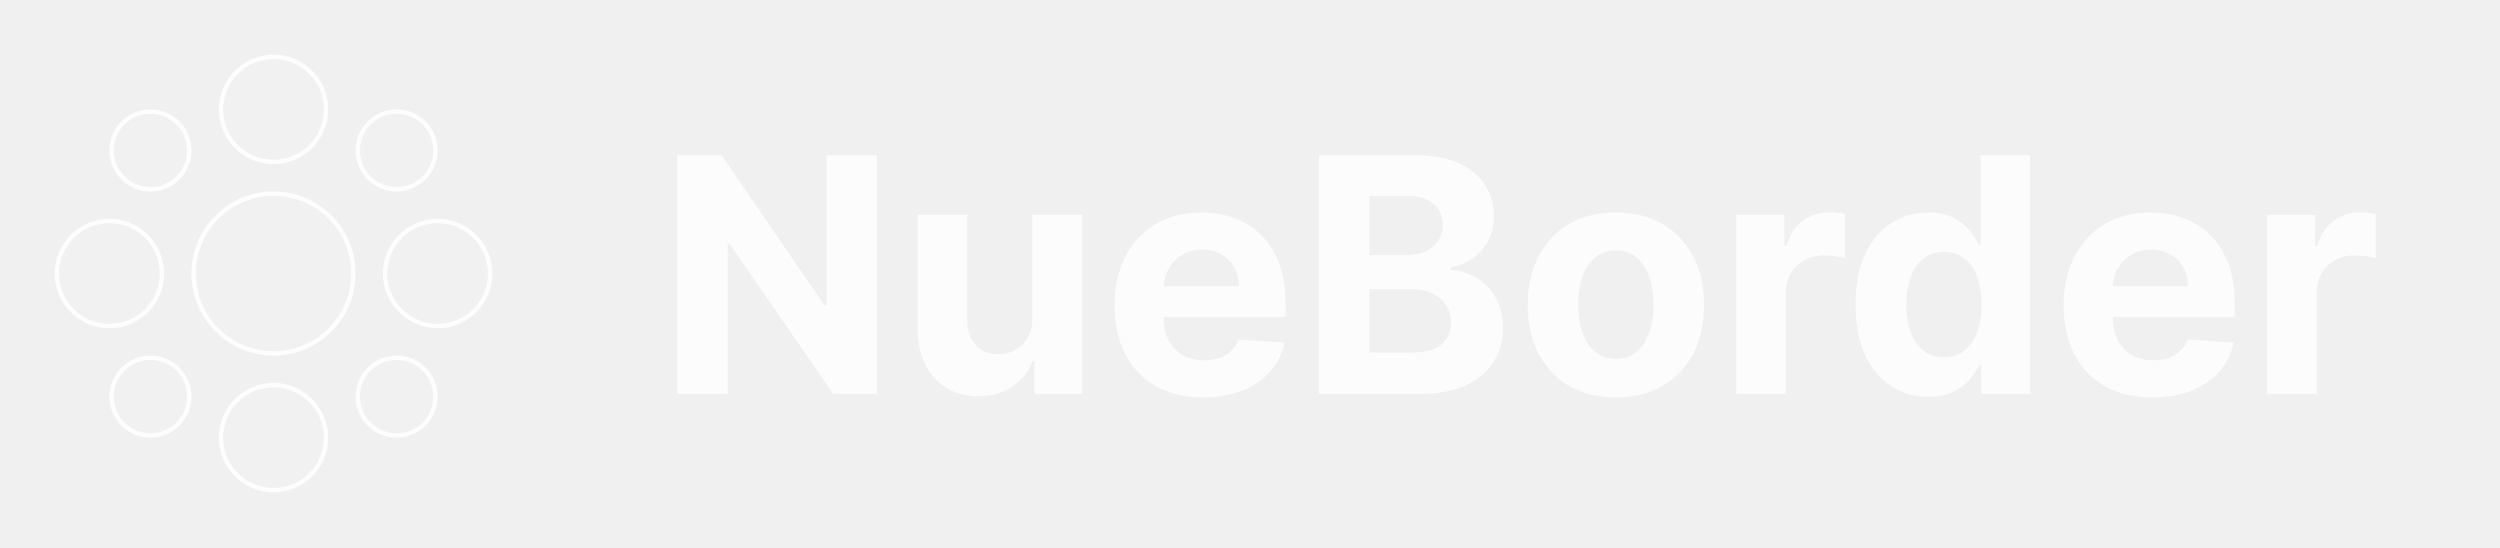
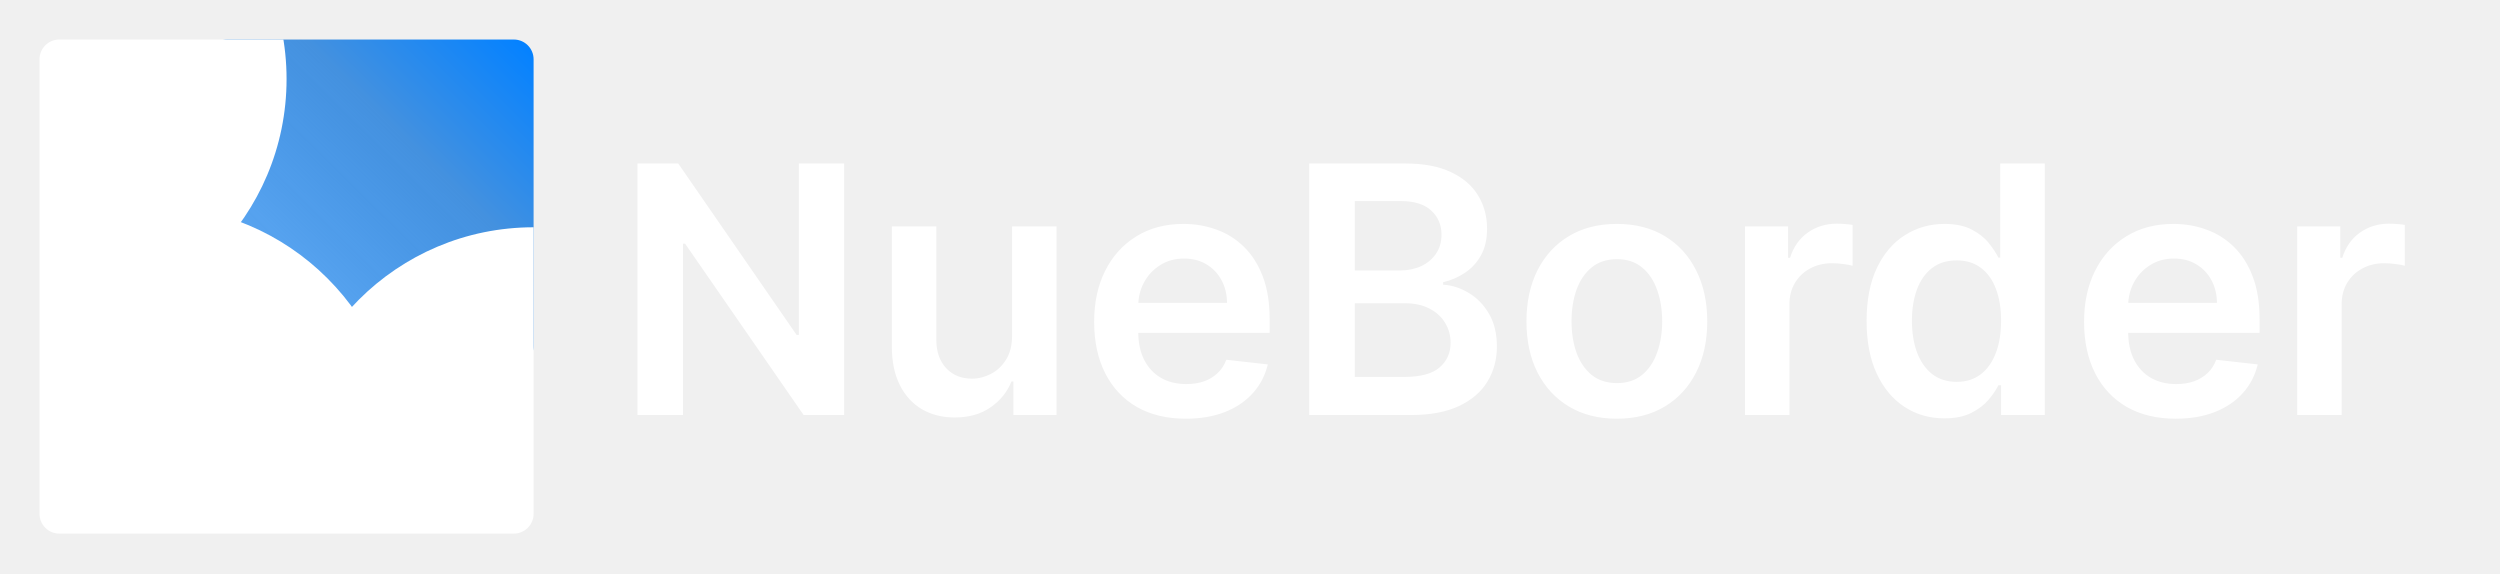
- <svg xmlns="http://www.w3.org/2000/svg" width="2285" height="500" viewBox="0 0 2285 500" fill="none">
-   <circle cx="250" cy="250" r="75" fill="#F1F1F1" fill-opacity="0.75" />
-   <circle cx="250" cy="250" r="73" stroke="white" stroke-opacity="0.85" stroke-width="4" />
-   <circle cx="100" cy="250" r="50" fill="#F1F1F1" fill-opacity="0.75" />
-   <circle cx="100" cy="250" r="48" stroke="white" stroke-opacity="0.85" stroke-width="4" />
-   <circle cx="400" cy="250" r="50" fill="#F1F1F1" fill-opacity="0.75" />
-   <circle cx="400" cy="250" r="48" stroke="white" stroke-opacity="0.85" stroke-width="4" />
-   <circle cx="362.5" cy="137.5" r="37.5" fill="#F1F1F1" fill-opacity="0.75" />
-   <circle cx="362.5" cy="137.5" r="35.5" stroke="white" stroke-opacity="0.85" stroke-width="4" />
-   <circle cx="137.5" cy="137.5" r="37.5" fill="#F1F1F1" fill-opacity="0.75" />
-   <circle cx="137.5" cy="137.5" r="35.5" stroke="white" stroke-opacity="0.85" stroke-width="4" />
-   <circle cx="137.5" cy="362.5" r="37.5" fill="#F1F1F1" fill-opacity="0.75" />
-   <circle cx="137.5" cy="362.5" r="35.5" stroke="white" stroke-opacity="0.85" stroke-width="4" />
-   <circle cx="362.5" cy="362.5" r="37.5" fill="#F1F1F1" fill-opacity="0.75" />
-   <circle cx="362.5" cy="362.5" r="35.5" stroke="white" stroke-opacity="0.85" stroke-width="4" />
-   <circle cx="250" cy="400" r="50" fill="#F1F1F1" fill-opacity="0.75" />
-   <circle cx="250" cy="400" r="48" stroke="white" stroke-opacity="0.85" stroke-width="4" />
-   <circle cx="250" cy="100" r="50" fill="#F1F1F1" fill-opacity="0.75" />
-   <circle cx="250" cy="100" r="48" stroke="white" stroke-opacity="0.85" stroke-width="4" />
-   <path d="M801.456 141.818V360H761.612L666.69 222.678H665.092V360H618.963V141.818H659.446L753.622 279.034H755.54V141.818H801.456ZM943.652 290.327V196.364H989.036V360H945.463V330.277H943.759C940.066 339.865 933.922 347.571 925.328 353.395C916.806 359.219 906.401 362.131 894.114 362.131C883.176 362.131 873.553 359.645 865.243 354.673C856.934 349.702 850.435 342.635 845.748 333.473C841.131 324.311 838.787 313.338 838.716 300.554V196.364H884.1V292.457C884.171 302.116 886.763 309.751 891.877 315.362C896.99 320.973 903.844 323.778 912.438 323.778C917.907 323.778 923.02 322.536 927.779 320.05C932.537 317.493 936.373 313.729 939.284 308.757C942.267 303.786 943.723 297.642 943.652 290.327ZM1099.91 363.196C1083.08 363.196 1068.59 359.787 1056.45 352.969C1044.37 346.08 1035.07 336.349 1028.53 323.778C1022 311.136 1018.73 296.186 1018.73 278.928C1018.73 262.095 1022 247.322 1028.53 234.609C1035.07 221.896 1044.26 211.989 1056.13 204.886C1068.06 197.784 1082.05 194.233 1098.1 194.233C1108.9 194.233 1118.95 195.973 1128.25 199.453C1137.62 202.862 1145.79 208.011 1152.75 214.901C1159.78 221.79 1165.25 230.455 1169.16 240.895C1173.06 251.264 1175.02 263.409 1175.02 277.33V289.794H1036.84V261.669H1132.3C1132.3 255.135 1130.88 249.347 1128.04 244.304C1125.2 239.261 1121.25 235.32 1116.21 232.479C1111.24 229.567 1105.45 228.111 1098.85 228.111C1091.96 228.111 1085.85 229.709 1080.52 232.905C1075.27 236.03 1071.15 240.256 1068.16 245.582C1065.18 250.838 1063.65 256.697 1063.58 263.161V289.901C1063.58 297.997 1065.07 304.993 1068.06 310.888C1071.11 316.783 1075.41 321.328 1080.95 324.524C1086.49 327.72 1093.06 329.318 1100.66 329.318C1105.7 329.318 1110.32 328.608 1114.51 327.188C1118.7 325.767 1122.28 323.636 1125.27 320.795C1128.25 317.955 1130.52 314.474 1132.08 310.355L1174.06 313.125C1171.93 323.21 1167.56 332.017 1160.96 339.545C1154.42 347.003 1145.97 352.827 1135.6 357.017C1125.3 361.136 1113.41 363.196 1099.91 363.196ZM1205.49 360V141.818H1292.84C1308.9 141.818 1322.28 144.197 1333.01 148.956C1343.73 153.714 1351.79 160.32 1357.19 168.771C1362.59 177.152 1365.29 186.811 1365.29 197.749C1365.29 206.271 1363.58 213.764 1360.17 220.227C1356.76 226.619 1352.08 231.875 1346.11 235.994C1340.22 240.043 1333.47 242.919 1325.87 244.624V246.754C1334.18 247.109 1341.96 249.453 1349.2 253.786C1356.52 258.118 1362.45 264.19 1366.99 272.003C1371.54 279.744 1373.81 288.977 1373.81 299.702C1373.81 311.278 1370.93 321.612 1365.18 330.703C1359.5 339.723 1351.08 346.861 1339.93 352.116C1328.78 357.372 1315.04 360 1298.7 360H1205.49ZM1251.62 322.287H1289.22C1302.08 322.287 1311.45 319.837 1317.35 314.936C1323.24 309.964 1326.19 303.359 1326.19 295.121C1326.19 289.084 1324.73 283.757 1321.82 279.141C1318.91 274.524 1314.75 270.902 1309.36 268.274C1304.03 265.646 1297.67 264.332 1290.29 264.332H1251.62V322.287ZM1251.62 233.118H1285.81C1292.13 233.118 1297.75 232.017 1302.65 229.815C1307.62 227.543 1311.52 224.347 1314.36 220.227C1317.28 216.108 1318.73 211.172 1318.73 205.419C1318.73 197.536 1315.93 191.179 1310.32 186.349C1304.78 181.52 1296.89 179.105 1286.67 179.105H1251.62V233.118ZM1476.91 363.196C1460.36 363.196 1446.05 359.68 1433.98 352.649C1421.97 345.547 1412.7 335.675 1406.17 323.033C1399.64 310.32 1396.37 295.582 1396.37 278.821C1396.37 261.918 1399.64 247.145 1406.17 234.503C1412.7 221.79 1421.97 211.918 1433.98 204.886C1446.05 197.784 1460.36 194.233 1476.91 194.233C1493.46 194.233 1507.73 197.784 1519.74 204.886C1531.81 211.918 1541.11 221.79 1547.65 234.503C1554.18 247.145 1557.45 261.918 1557.45 278.821C1557.45 295.582 1554.18 310.32 1547.65 323.033C1541.11 335.675 1531.81 345.547 1519.74 352.649C1507.73 359.68 1493.46 363.196 1476.91 363.196ZM1477.12 328.04C1484.65 328.04 1490.94 325.909 1495.98 321.648C1501.02 317.315 1504.82 311.42 1507.38 303.963C1510.01 296.506 1511.32 288.018 1511.32 278.501C1511.32 268.984 1510.01 260.497 1507.38 253.04C1504.82 245.582 1501.02 239.687 1495.98 235.355C1490.94 231.023 1484.65 228.857 1477.12 228.857C1469.52 228.857 1463.13 231.023 1457.95 235.355C1452.83 239.687 1448.96 245.582 1446.33 253.04C1443.78 260.497 1442.5 268.984 1442.5 278.501C1442.5 288.018 1443.78 296.506 1446.33 303.963C1448.96 311.42 1452.83 317.315 1457.95 321.648C1463.13 325.909 1469.52 328.04 1477.12 328.04ZM1586.96 360V196.364H1630.96V224.915H1632.66C1635.64 214.759 1640.65 207.088 1647.68 201.903C1654.71 196.648 1662.81 194.02 1671.97 194.02C1674.25 194.02 1676.7 194.162 1679.32 194.446C1681.95 194.73 1684.26 195.121 1686.25 195.618V235.888C1684.12 235.249 1681.17 234.68 1677.41 234.183C1673.64 233.686 1670.2 233.438 1667.07 233.438C1660.4 233.438 1654.43 234.893 1649.17 237.805C1643.99 240.646 1639.87 244.624 1636.82 249.737C1633.83 254.851 1632.34 260.746 1632.34 267.422V360H1586.96ZM1762.39 362.663C1749.96 362.663 1738.71 359.467 1728.62 353.075C1718.61 346.612 1710.65 337.131 1704.76 324.631C1698.93 312.06 1696.02 296.648 1696.02 278.395C1696.02 259.645 1699.04 244.055 1705.08 231.626C1711.12 219.126 1719.14 209.787 1729.15 203.608C1739.24 197.358 1750.28 194.233 1762.29 194.233C1771.45 194.233 1779.08 195.795 1785.19 198.92C1791.37 201.974 1796.34 205.81 1800.11 210.426C1803.94 214.972 1806.85 219.446 1808.84 223.849H1810.23V141.818H1855.5V360H1810.76V333.793H1808.84C1806.71 338.338 1803.69 342.848 1799.79 347.322C1795.95 351.726 1790.94 355.384 1784.77 358.295C1778.66 361.207 1771.2 362.663 1762.39 362.663ZM1776.78 326.548C1784.09 326.548 1790.27 324.56 1795.31 320.582C1800.43 316.534 1804.33 310.888 1807.03 303.643C1809.8 296.399 1811.19 287.912 1811.19 278.182C1811.19 268.452 1809.84 260 1807.14 252.827C1804.44 245.653 1800.53 240.114 1795.42 236.207C1790.31 232.301 1784.09 230.348 1776.78 230.348C1769.32 230.348 1763.03 232.372 1757.92 236.42C1752.81 240.469 1748.93 246.08 1746.31 253.253C1743.68 260.426 1742.37 268.736 1742.37 278.182C1742.37 287.699 1743.68 296.115 1746.31 303.43C1749.01 310.675 1752.88 316.357 1757.92 320.476C1763.03 324.524 1769.32 326.548 1776.78 326.548ZM1967.39 363.196C1950.56 363.196 1936.07 359.787 1923.93 352.969C1911.85 346.08 1902.55 336.349 1896.01 323.778C1889.48 311.136 1886.21 296.186 1886.21 278.928C1886.21 262.095 1889.48 247.322 1896.01 234.609C1902.55 221.896 1911.75 211.989 1923.61 204.886C1935.54 197.784 1949.53 194.233 1965.58 194.233C1976.38 194.233 1986.43 195.973 1995.73 199.453C2005.1 202.862 2013.27 208.011 2020.23 214.901C2027.26 221.79 2032.73 230.455 2036.64 240.895C2040.55 251.264 2042.5 263.409 2042.5 277.33V289.794H1904.32V261.669H1999.78C1999.78 255.135 1998.36 249.347 1995.52 244.304C1992.68 239.261 1988.73 235.32 1983.69 232.479C1978.72 229.567 1972.93 228.111 1966.33 228.111C1959.44 228.111 1953.33 229.709 1948 232.905C1942.75 236.03 1938.63 240.256 1935.64 245.582C1932.66 250.838 1931.13 256.697 1931.06 263.161V289.901C1931.06 297.997 1932.56 304.993 1935.54 310.888C1938.59 316.783 1942.89 321.328 1948.43 324.524C1953.97 327.72 1960.54 329.318 1968.14 329.318C1973.18 329.318 1977.8 328.608 1981.99 327.188C1986.18 325.767 1989.76 323.636 1992.75 320.795C1995.73 317.955 1998 314.474 1999.56 310.355L2041.54 313.125C2039.41 323.21 2035.04 332.017 2028.44 339.545C2021.9 347.003 2013.45 352.827 2003.08 357.017C1992.78 361.136 1980.89 363.196 1967.39 363.196ZM2072.11 360V196.364H2116.11V224.915H2117.82C2120.8 214.759 2125.81 207.088 2132.84 201.903C2139.87 196.648 2147.97 194.02 2157.13 194.02C2159.4 194.02 2161.85 194.162 2164.48 194.446C2167.11 194.73 2169.42 195.121 2171.4 195.618V235.888C2169.27 235.249 2166.33 234.68 2162.56 234.183C2158.8 233.686 2155.35 233.438 2152.23 233.438C2145.55 233.438 2139.59 234.893 2134.33 237.805C2129.15 240.646 2125.03 244.624 2121.97 249.737C2118.99 254.851 2117.5 260.746 2117.5 267.422V360H2072.11Z" fill="white" fill-opacity="0.8" />
+ <svg xmlns="http://www.w3.org/2000/svg" width="253" height="58" viewBox="0 0 253 58" fill="none">
+   <g clip-path="url(#clip0_11_33)">
+     <rect x="21" y="4" width="33" height="33" rx="2" fill="url(#paint0_linear_11_33)" />
+     <mask id="mask0_11_33" style="mask-type:alpha" maskUnits="userSpaceOnUse" x="4" y="4" width="50" height="50">
+       <rect width="50" height="50" rx="2" transform="matrix(-1 0 0 1 54 4)" fill="#0582FF" />
+     </mask>
+     <g mask="url(#mask0_11_33)">
+       <path d="M29 48C29 61.807 40.193 73 54 73C67.807 73 79 61.807 79 48C79 34.193 67.807 23 54 23C40.193 23 29 34.193 29 48Z" fill="white" />
+       <path d="M-9.544 45.841C-9.544 59.648 1.649 70.841 15.456 70.841C29.263 70.841 40.456 59.648 40.456 45.841C40.456 32.033 29.263 20.841 15.456 20.841C1.649 20.841 -9.544 32.033 -9.544 45.841Z" fill="white" />
+       <path d="M-21 8C-21 21.807 -9.807 33 4 33C17.807 33 29 21.807 29 8C29 -5.807 17.807 -17 4 -17C-9.807 -17 -21 -5.807 -21 8Z" fill="white" />
+     </g>
+     <path d="M85.429 16.546V42H81.327L69.333 24.662H69.122V42H64.511V16.546H68.637L80.619 33.896H80.842V16.546H85.429ZM102.422 33.971V22.909H106.921V42H102.559V38.607H102.36C101.929 39.676 101.221 40.55 100.235 41.229C99.257 41.909 98.051 42.249 96.618 42.249C95.367 42.249 94.26 41.971 93.299 41.416C92.346 40.852 91.601 40.036 91.062 38.967C90.523 37.89 90.254 36.589 90.254 35.065V22.909H94.754V34.369C94.754 35.578 95.085 36.539 95.748 37.252C96.411 37.965 97.281 38.321 98.358 38.321C99.021 38.321 99.663 38.159 100.284 37.836C100.906 37.513 101.415 37.033 101.813 36.395C102.219 35.748 102.422 34.94 102.422 33.971ZM120 42.373C118.086 42.373 116.433 41.975 115.041 41.18C113.657 40.376 112.592 39.241 111.846 37.774C111.101 36.299 110.728 34.563 110.728 32.566C110.728 30.603 111.101 28.879 111.846 27.396C112.6 25.904 113.653 24.744 115.003 23.916C116.354 23.079 117.941 22.66 119.764 22.66C120.94 22.66 122.051 22.851 123.095 23.232C124.147 23.605 125.075 24.185 125.879 24.972C126.691 25.759 127.329 26.762 127.793 27.98C128.257 29.19 128.489 30.632 128.489 32.305V33.685H112.841V30.652H124.176C124.168 29.791 123.981 29.024 123.617 28.353C123.252 27.674 122.742 27.139 122.088 26.75C121.442 26.36 120.688 26.166 119.826 26.166C118.906 26.166 118.098 26.389 117.402 26.837C116.706 27.276 116.163 27.856 115.774 28.577C115.393 29.289 115.198 30.072 115.19 30.926V33.573C115.19 34.684 115.393 35.636 115.799 36.432C116.205 37.219 116.772 37.824 117.502 38.246C118.231 38.661 119.084 38.868 120.062 38.868C120.717 38.868 121.309 38.777 121.839 38.594C122.37 38.404 122.829 38.126 123.219 37.762C123.608 37.397 123.903 36.946 124.101 36.407L128.302 36.879C128.037 37.99 127.532 38.959 126.786 39.788C126.049 40.608 125.104 41.246 123.952 41.702C122.8 42.149 121.483 42.373 120 42.373ZM132.494 42V16.546H142.238C144.078 16.546 145.607 16.835 146.825 17.416C148.051 17.987 148.967 18.77 149.571 19.765C150.185 20.759 150.491 21.886 150.491 23.145C150.491 24.181 150.292 25.068 149.895 25.805C149.497 26.534 148.962 27.127 148.291 27.582C147.62 28.038 146.87 28.365 146.042 28.564V28.813C146.945 28.863 147.811 29.14 148.639 29.646C149.476 30.143 150.16 30.847 150.69 31.759C151.22 32.67 151.486 33.772 151.486 35.065C151.486 36.382 151.167 37.567 150.528 38.619C149.89 39.663 148.929 40.488 147.645 41.093C146.361 41.698 144.745 42 142.798 42H132.494ZM137.105 38.147H142.064C143.738 38.147 144.944 37.828 145.681 37.19C146.427 36.544 146.8 35.715 146.8 34.704C146.8 33.95 146.613 33.271 146.241 32.666C145.868 32.053 145.337 31.572 144.65 31.224C143.962 30.868 143.142 30.69 142.189 30.69H137.105V38.147ZM137.105 27.371H141.667C142.462 27.371 143.179 27.226 143.817 26.936C144.455 26.638 144.956 26.219 145.321 25.681C145.694 25.134 145.88 24.488 145.88 23.742C145.88 22.756 145.532 21.944 144.836 21.306C144.148 20.668 143.125 20.349 141.766 20.349H137.105V27.371ZM163.626 42.373C161.761 42.373 160.145 41.963 158.778 41.142C157.411 40.322 156.35 39.175 155.596 37.7C154.851 36.225 154.478 34.501 154.478 32.529C154.478 30.557 154.851 28.829 155.596 27.346C156.35 25.863 157.411 24.711 158.778 23.891C160.145 23.071 161.761 22.66 163.626 22.66C165.49 22.66 167.106 23.071 168.473 23.891C169.84 24.711 170.896 25.863 171.642 27.346C172.396 28.829 172.773 30.557 172.773 32.529C172.773 34.501 172.396 36.225 171.642 37.7C170.896 39.175 169.84 40.322 168.473 41.142C167.106 41.963 165.49 42.373 163.626 42.373ZM163.65 38.769C164.661 38.769 165.506 38.491 166.186 37.936C166.865 37.372 167.371 36.618 167.702 35.674C168.042 34.729 168.212 33.677 168.212 32.517C168.212 31.348 168.042 30.292 167.702 29.347C167.371 28.394 166.865 27.636 166.186 27.073C165.506 26.509 164.661 26.228 163.65 26.228C162.615 26.228 161.753 26.509 161.065 27.073C160.386 27.636 159.876 28.394 159.536 29.347C159.205 30.292 159.039 31.348 159.039 32.517C159.039 33.677 159.205 34.729 159.536 35.674C159.876 36.618 160.386 37.372 161.065 37.936C161.753 38.491 162.615 38.769 163.65 38.769ZM176.592 42V22.909H180.955V26.091H181.153C181.502 24.989 182.098 24.14 182.943 23.543C183.797 22.938 184.77 22.636 185.864 22.636C186.113 22.636 186.39 22.648 186.697 22.673C187.012 22.689 187.273 22.718 187.48 22.76V26.899C187.289 26.832 186.987 26.774 186.573 26.725C186.167 26.667 185.773 26.638 185.392 26.638C184.571 26.638 183.834 26.816 183.179 27.172C182.533 27.52 182.024 28.005 181.651 28.626C181.278 29.248 181.091 29.965 181.091 30.777V42H176.592ZM196.767 42.336C195.268 42.336 193.925 41.95 192.74 41.18C191.556 40.409 190.619 39.291 189.931 37.824C189.244 36.357 188.9 34.576 188.9 32.479C188.9 30.358 189.248 28.568 189.944 27.11C190.648 25.643 191.597 24.537 192.79 23.791C193.983 23.038 195.313 22.66 196.78 22.66C197.898 22.66 198.818 22.851 199.539 23.232C200.26 23.605 200.832 24.057 201.254 24.587C201.677 25.109 202.004 25.602 202.236 26.066H202.423V16.546H206.934V42H202.51V38.992H202.236C202.004 39.456 201.669 39.949 201.229 40.471C200.79 40.985 200.21 41.424 199.489 41.789C198.768 42.153 197.861 42.336 196.767 42.336ZM198.023 38.644C198.976 38.644 199.788 38.387 200.459 37.874C201.13 37.352 201.64 36.627 201.988 35.699C202.336 34.77 202.51 33.689 202.51 32.455C202.51 31.22 202.336 30.147 201.988 29.235C201.648 28.324 201.142 27.616 200.471 27.11C199.808 26.605 198.992 26.352 198.023 26.352C197.02 26.352 196.183 26.613 195.512 27.135C194.841 27.657 194.335 28.378 193.996 29.298C193.656 30.217 193.486 31.27 193.486 32.455C193.486 33.648 193.656 34.712 193.996 35.649C194.344 36.577 194.853 37.31 195.525 37.849C196.204 38.379 197.037 38.644 198.023 38.644ZM220.18 42.373C218.266 42.373 216.613 41.975 215.221 41.18C213.838 40.376 212.773 39.241 212.027 37.774C211.281 36.299 210.908 34.563 210.908 32.566C210.908 30.603 211.281 28.879 212.027 27.396C212.781 25.904 213.833 24.744 215.184 23.916C216.535 23.079 218.121 22.66 219.944 22.66C221.121 22.66 222.231 22.851 223.275 23.232C224.328 23.605 225.256 24.185 226.059 24.972C226.871 25.759 227.509 26.762 227.973 27.98C228.437 29.19 228.669 30.632 228.669 32.305V33.685H213.021V30.652H224.357C224.348 29.791 224.162 29.024 223.797 28.353C223.433 27.674 222.923 27.139 222.269 26.75C221.622 26.36 220.868 26.166 220.006 26.166C219.087 26.166 218.279 26.389 217.583 26.837C216.887 27.276 216.344 27.856 215.955 28.577C215.573 29.289 215.379 30.072 215.37 30.926V33.573C215.37 34.684 215.573 35.636 215.979 36.432C216.386 37.219 216.953 37.824 217.682 38.246C218.411 38.661 219.265 38.868 220.243 38.868C220.897 38.868 221.49 38.777 222.02 38.594C222.55 38.404 223.01 38.126 223.4 37.762C223.789 37.397 224.083 36.946 224.282 36.407L228.483 36.879C228.218 37.99 227.712 38.959 226.967 39.788C226.229 40.608 225.285 41.246 224.133 41.702C222.981 42.149 221.664 42.373 220.18 42.373ZM232.476 42V22.909H236.838V26.091H237.037C237.385 24.989 237.982 24.14 238.827 23.543C239.681 22.938 240.654 22.636 241.748 22.636C241.996 22.636 242.274 22.648 242.581 22.673C242.895 22.689 243.156 22.718 243.364 22.76V26.899C243.173 26.832 242.871 26.774 242.456 26.725C242.05 26.667 241.657 26.638 241.276 26.638C240.455 26.638 239.718 26.816 239.063 27.172C238.417 27.52 237.907 28.005 237.534 28.626C237.162 29.248 236.975 29.965 236.975 30.777V42H232.476Z" fill="white" />
+   </g>
+   <defs>
+     <linearGradient id="paint0_linear_11_33" x1="53" y1="4.5" x2="14" y2="44" gradientUnits="userSpaceOnUse">
+       <stop stop-color="#0582FF" />
+       <stop offset="0.274" stop-color="#4491DF" />
+       <stop offset="0.9" stop-color="#0582FF" stop-opacity="0.5" />
+       <stop offset="1" stop-color="#0582FF" stop-opacity="0" />
+     </linearGradient>
+     <clipPath id="clip0_11_33">
+       <rect width="253" height="58" fill="white" />
+     </clipPath>
+   </defs>
</svg>
